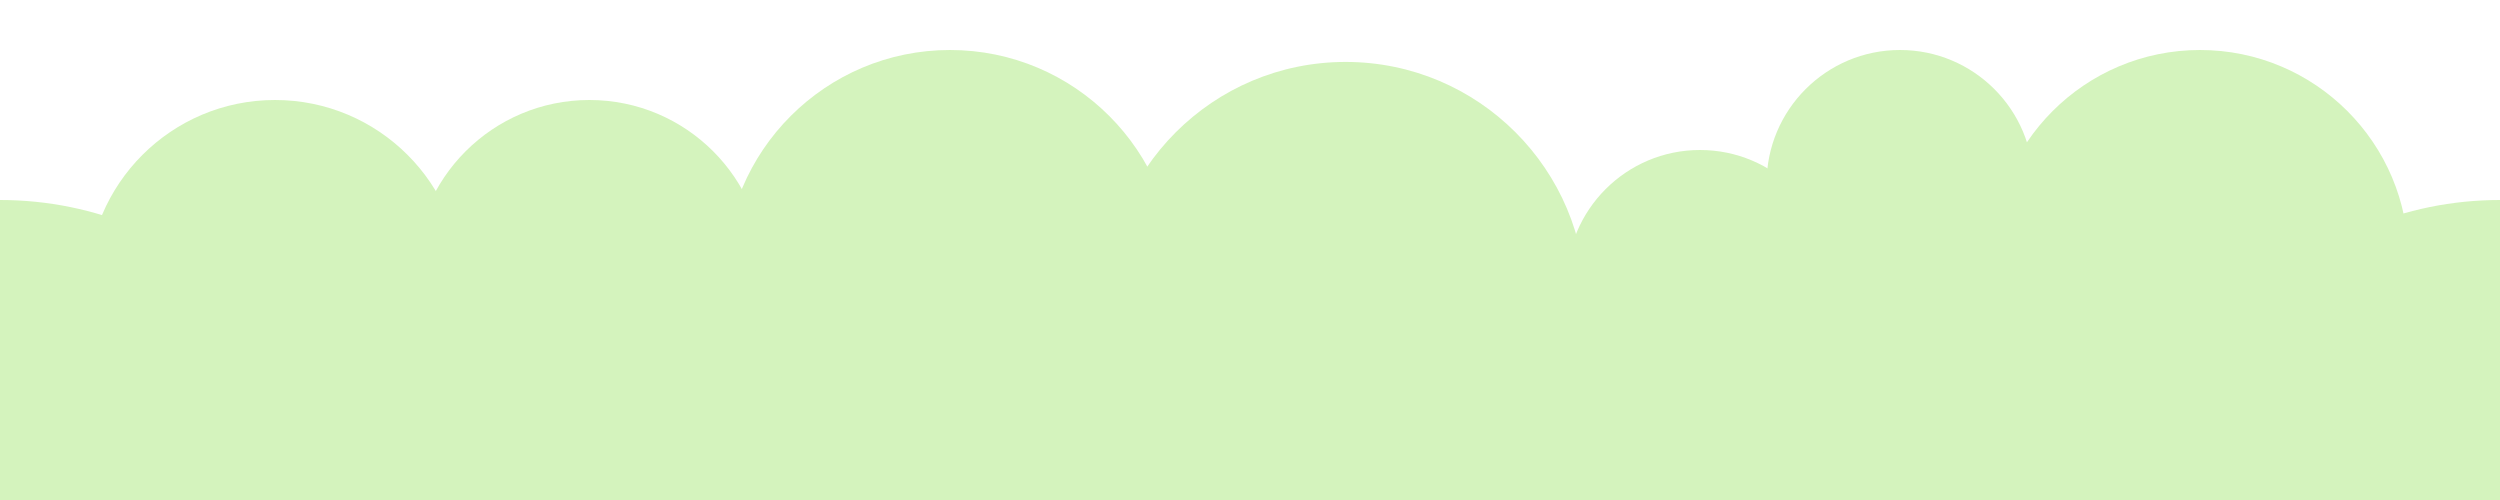
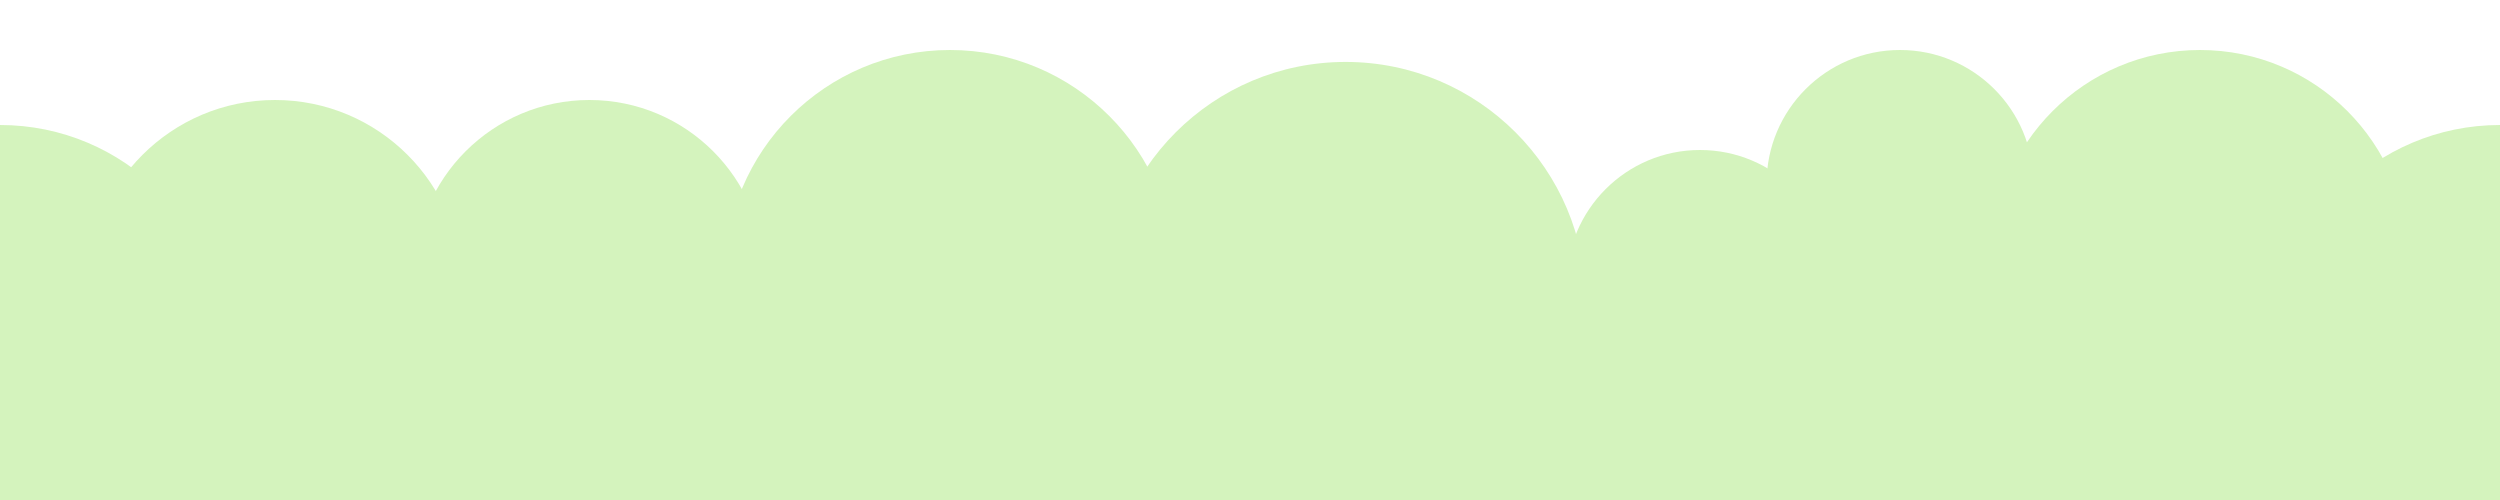
<svg xmlns="http://www.w3.org/2000/svg" xmlns:xlink="http://www.w3.org/1999/xlink" width="500" height="100" id="svg2" version="1.1">
  <defs id="defs4" />
  <g id="layer1" transform="translate(0,-952.3622)">
-     <path style="fill:#d4f3bd;fill-opacity:1;stroke:none" id="path2987" d="m 36.365,279.797 c 0,51.326 -41.608,92.934 -92.934,92.934 -51.326,0 -92.934,-41.608 -92.934,-92.934 0,-51.326 41.608,-92.934 92.934,-92.934 51.326,0 92.934,41.608 92.934,92.934 z" transform="matrix(0.7532224,0,0,0.7532224,42.60869,851.6128)" />
+     <path style="fill:#d4f3bd;fill-opacity:1;stroke:none" id="path2987" d="m 36.365,279.797 a 92.934,92.934 0 1 1 -185.868,0 92.934,92.934 0 1 1 185.868,0 z" transform="matrix(0.4842148,0,0,0.4842148,27.39132,886.8803)" />
    <path transform="matrix(0.403512,0,0,0.403512,77.82609,896.9607)" d="m 36.365,279.797 c 0,51.326 -41.608,92.934 -92.934,92.934 -51.326,0 -92.934,-41.608 -92.934,-92.934 0,-51.326 41.608,-92.934 92.934,-92.934 51.326,0 92.934,41.608 92.934,92.934 z" id="path3757" style="fill:#d4f3bd;fill-opacity:1;stroke:none" />
    <path style="fill:#d4f3bd;fill-opacity:1;stroke:none" id="path3759" d="m 36.365,279.797 c 0,51.326 -41.608,92.934 -92.934,92.934 -51.326,0 -92.934,-41.608 -92.934,-92.934 0,-51.326 41.608,-92.934 92.934,-92.934 51.326,0 92.934,41.608 92.934,92.934 z" transform="matrix(0.4847058,0,0,0.4847058,217.4191,871.7886)" />
    <path transform="matrix(0.5169867,0,0,0.5169867,298.3711,868.1433)" d="m 36.365,279.797 c 0,51.326 -41.608,92.934 -92.934,92.934 -51.326,0 -92.934,-41.608 -92.934,-92.934 0,-51.326 41.608,-92.934 92.934,-92.934 51.326,0 92.934,41.608 92.934,92.934 z" id="path3761" style="fill:#d4f3bd;fill-opacity:1;stroke:none" />
    <path style="fill:#d4f3bd;fill-opacity:1;stroke:none" id="path3763" d="m 36.365,279.797 c 0,51.326 -41.608,92.934 -92.934,92.934 -51.326,0 -92.934,-41.608 -92.934,-92.934 0,-51.326 41.608,-92.934 92.934,-92.934 51.326,0 92.934,41.608 92.934,92.934 z" transform="matrix(0.2871288,0,0,0.2871288,396.2425,908.7084)" />
    <path transform="matrix(0.4484375,0,0,0.4484375,465.3675,878.5658)" d="m 36.365,279.797 c 0,51.326 -41.608,92.934 -92.934,92.934 -51.326,0 -92.934,-41.608 -92.934,-92.934 0,-51.326 41.608,-92.934 92.934,-92.934 51.326,0 92.934,41.608 92.934,92.934 z" id="path3765" style="fill:#d4f3bd;fill-opacity:1;stroke:none" />
-     <use x="0" y="0" xlink:href="#path2987" id="use3767" transform="translate(500,-4.9974266e-6)" width="500" height="300" style="fill:#d4f3bd;fill-opacity:1" />
+     <use x="0" y="0" xlink:href="#path2987" id="use3767" transform="translate(500,-4.526083e-6)" width="500" height="300" style="fill:#d4f3bd;fill-opacity:1" />
    <path style="fill:#d4f3bd;fill-opacity:1;stroke:none" id="path3769" d="m 36.365,279.797 c 0,51.326 -41.608,92.934 -92.934,92.934 -51.326,0 -92.934,-41.608 -92.934,-92.934 0,-51.326 41.608,-92.934 92.934,-92.934 51.326,0 92.934,41.608 92.934,92.934 z" transform="matrix(0.3766112,0,0,0.3766112,139.183,901.9875)" />
-     <path style="fill:#d4f3bd;fill-opacity:1;stroke:none" id="path3771" d="m 36.365,279.797 c 0,51.326 -41.608,92.934 -92.934,92.934 -51.326,0 -92.934,-41.608 -92.934,-92.934 0,-51.326 41.608,-92.934 92.934,-92.934 51.326,0 92.934,41.608 92.934,92.934 z" transform="matrix(0.7094713,0,0,0.7094713,380.1338,869.7883)" />
-     <path transform="matrix(0.7094713,0,0,0.7094713,151.0678,873.8542)" d="m 36.365,279.797 c 0,51.326 -41.608,92.934 -92.934,92.934 -51.326,0 -92.934,-41.608 -92.934,-92.934 0,-51.326 41.608,-92.934 92.934,-92.934 51.326,0 92.934,41.608 92.934,92.934 z" id="path2992" style="fill:#d4f3bd;fill-opacity:1;stroke:none" />
-     <path style="fill:#d4f3bd;fill-opacity:1;stroke:none" id="path2994" d="m 36.365,279.797 c 0,51.326 -41.608,92.934 -92.934,92.934 -51.326,0 -92.934,-41.608 -92.934,-92.934 0,-51.326 41.608,-92.934 92.934,-92.934 51.326,0 92.934,41.608 92.934,92.934 z" transform="matrix(0.7094713,0,0,0.7094713,249.1997,868.8542)" />
+     <path style="fill:#d4f3bd;fill-opacity:1;stroke:none" id="path3771" d="m 36.365,279.797 a 92.934,92.934 0 1 1 -185.868,0 92.934,92.934 0 1 1 185.868,0 z" transform="matrix(0.7094713,0,0,0.7094713,381.548,869.7883)" />
+     <path transform="matrix(0.7094713,0,0,0.7094713,135.2446,859.7936)" d="m 36.365,279.797 a 92.934,92.934 0 1 1 -185.868,0 92.934,92.934 0 1 1 185.868,0 z" id="path2992" style="fill:#d4f3bd;fill-opacity:1;stroke:none" />
+     <path style="fill:#d4f3bd;fill-opacity:1;stroke:none" id="path2994" d="m 36.365,279.797 a 92.934,92.934 0 1 1 -185.868,0 92.934,92.934 0 1 1 185.868,0 z" transform="matrix(0.7094713,0,0,0.7094713,251.321,868.5007)" />
    <path transform="matrix(0.7094713,0,0,0.7094713,469.1997,858.8542)" d="m 36.365,279.797 c 0,51.326 -41.608,92.934 -92.934,92.934 -51.326,0 -92.934,-41.608 -92.934,-92.934 0,-51.326 41.608,-92.934 92.934,-92.934 51.326,0 92.934,41.608 92.934,92.934 z" id="path2996" style="fill:#d4f3bd;fill-opacity:1;stroke:none" />
    <path transform="matrix(0.2871288,0,0,0.2871288,356.2425,928.7084)" d="m 36.365,279.797 c 0,51.326 -41.608,92.934 -92.934,92.934 -51.326,0 -92.934,-41.608 -92.934,-92.934 0,-51.326 41.608,-92.934 92.934,-92.934 51.326,0 92.934,41.608 92.934,92.934 z" id="path2995" style="fill:#d4f3bd;fill-opacity:1;stroke:none" />
  </g>
</svg>
